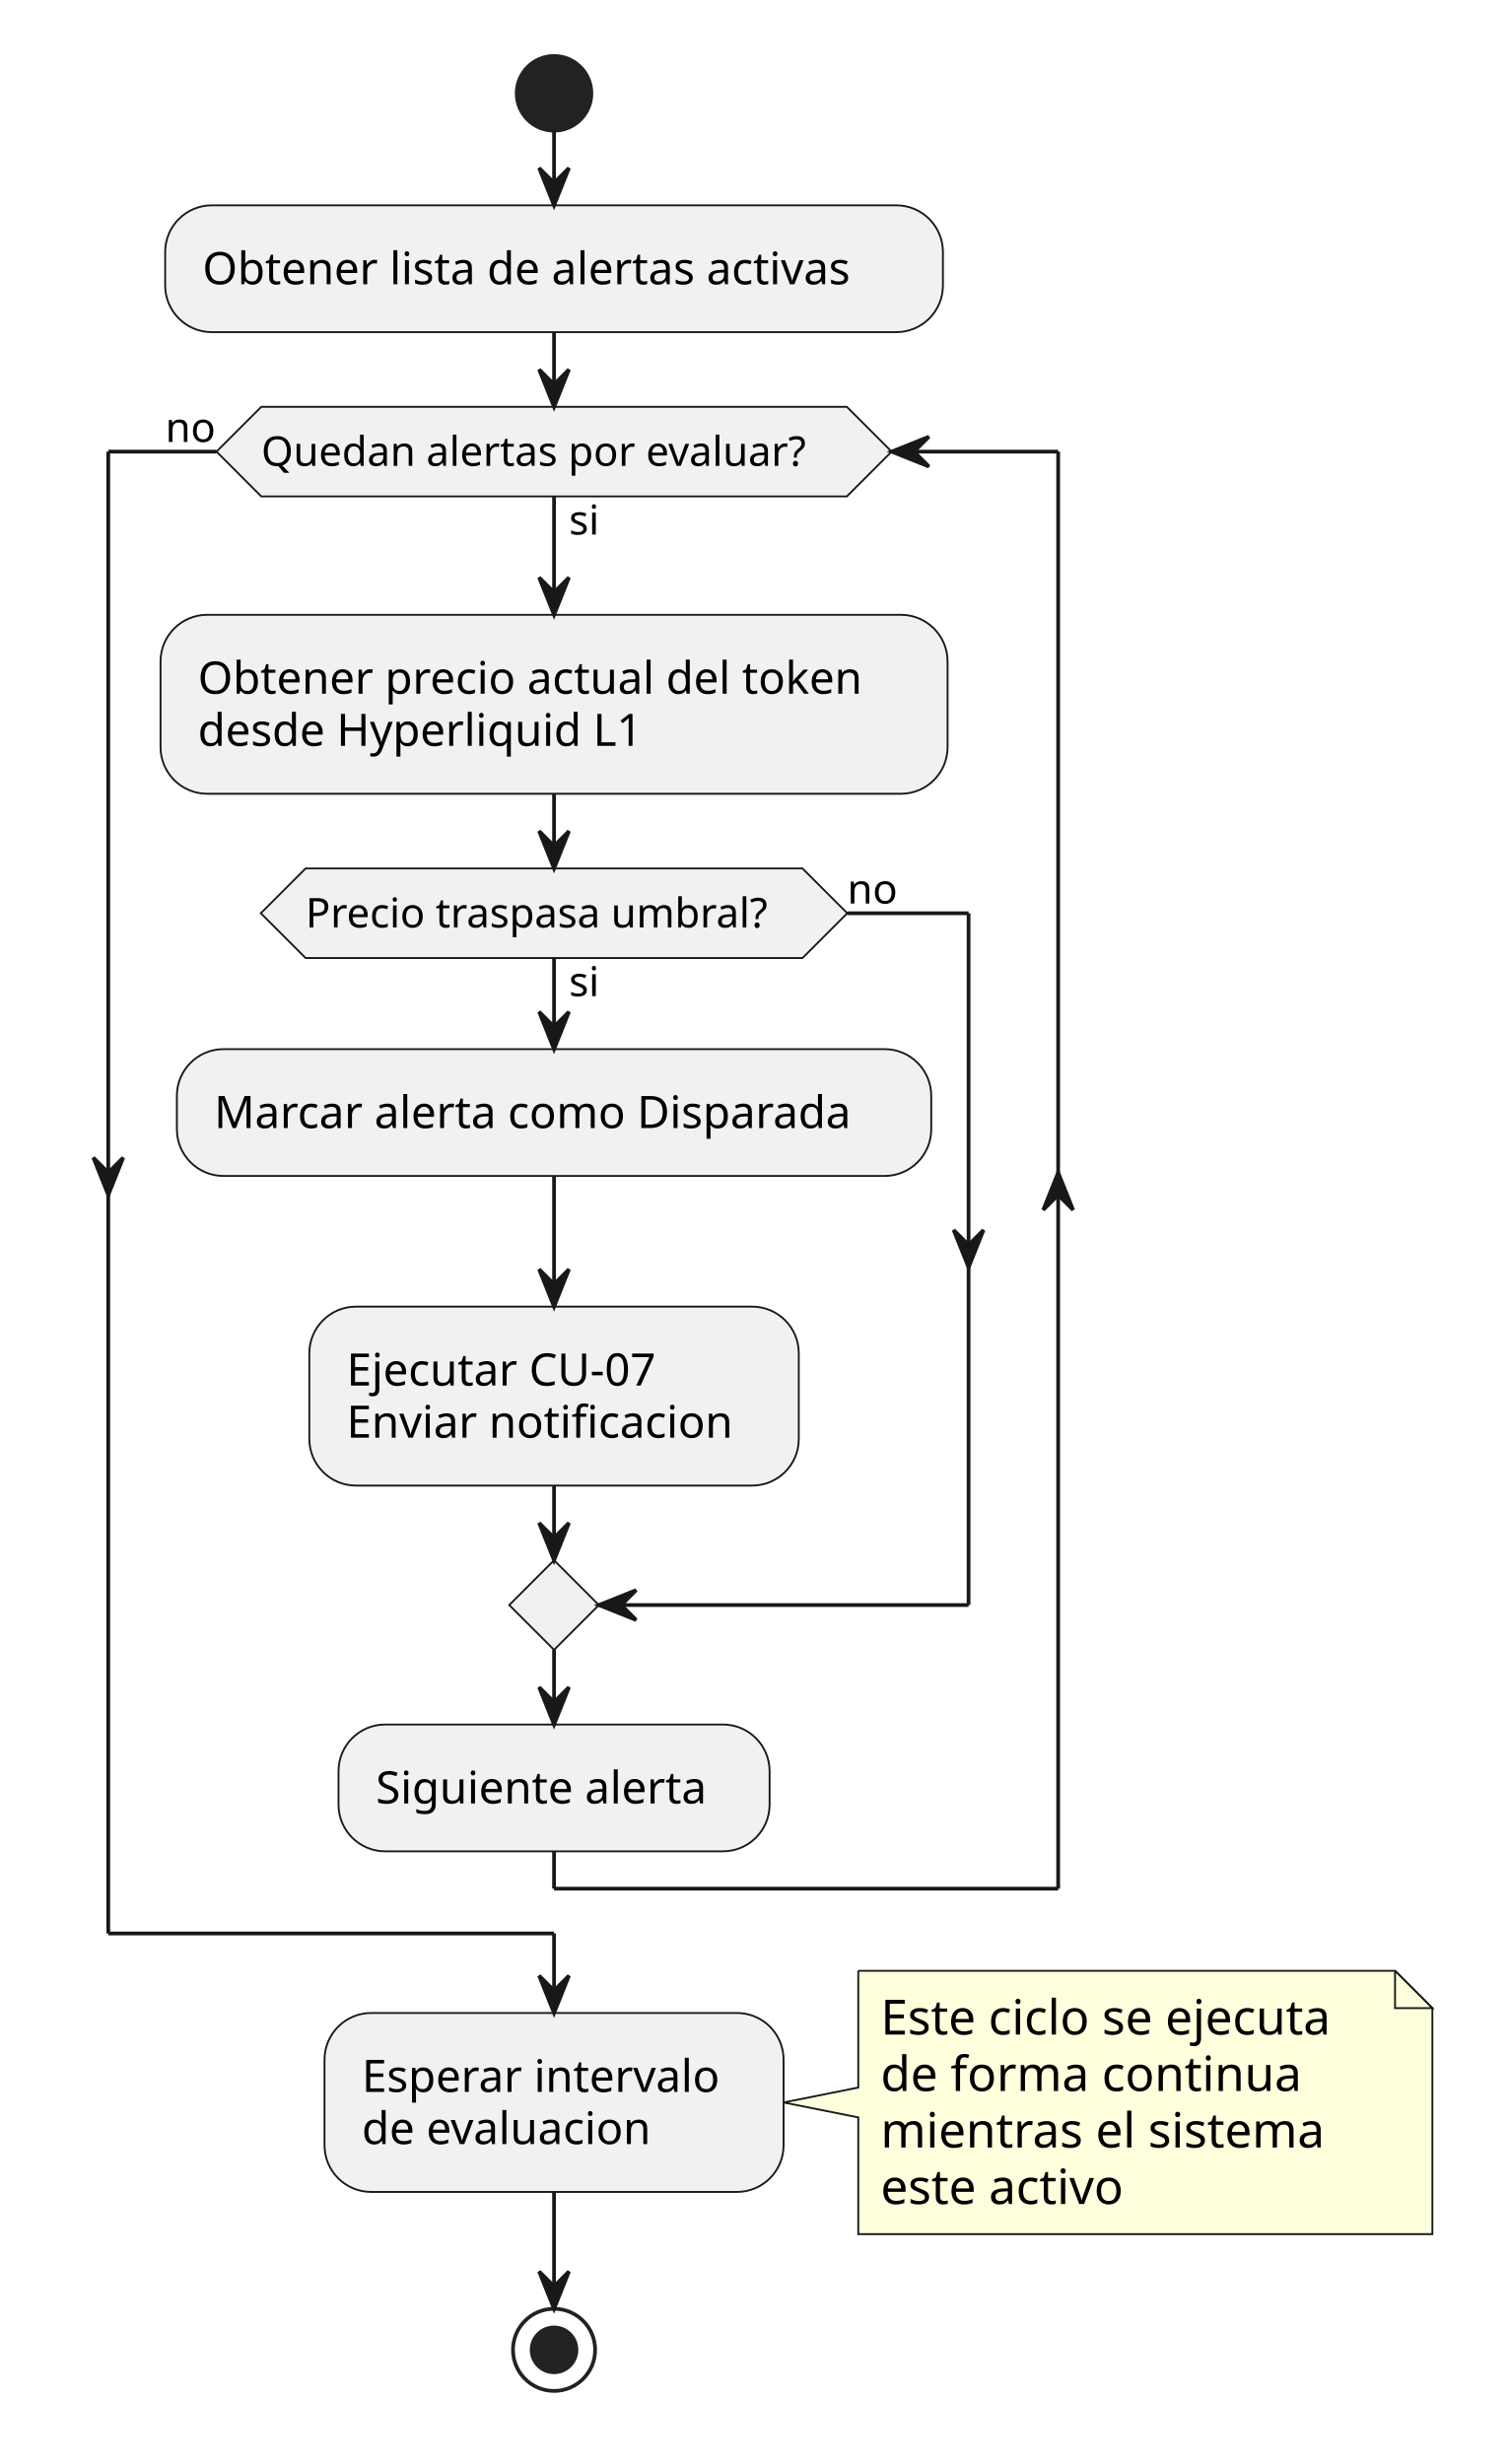
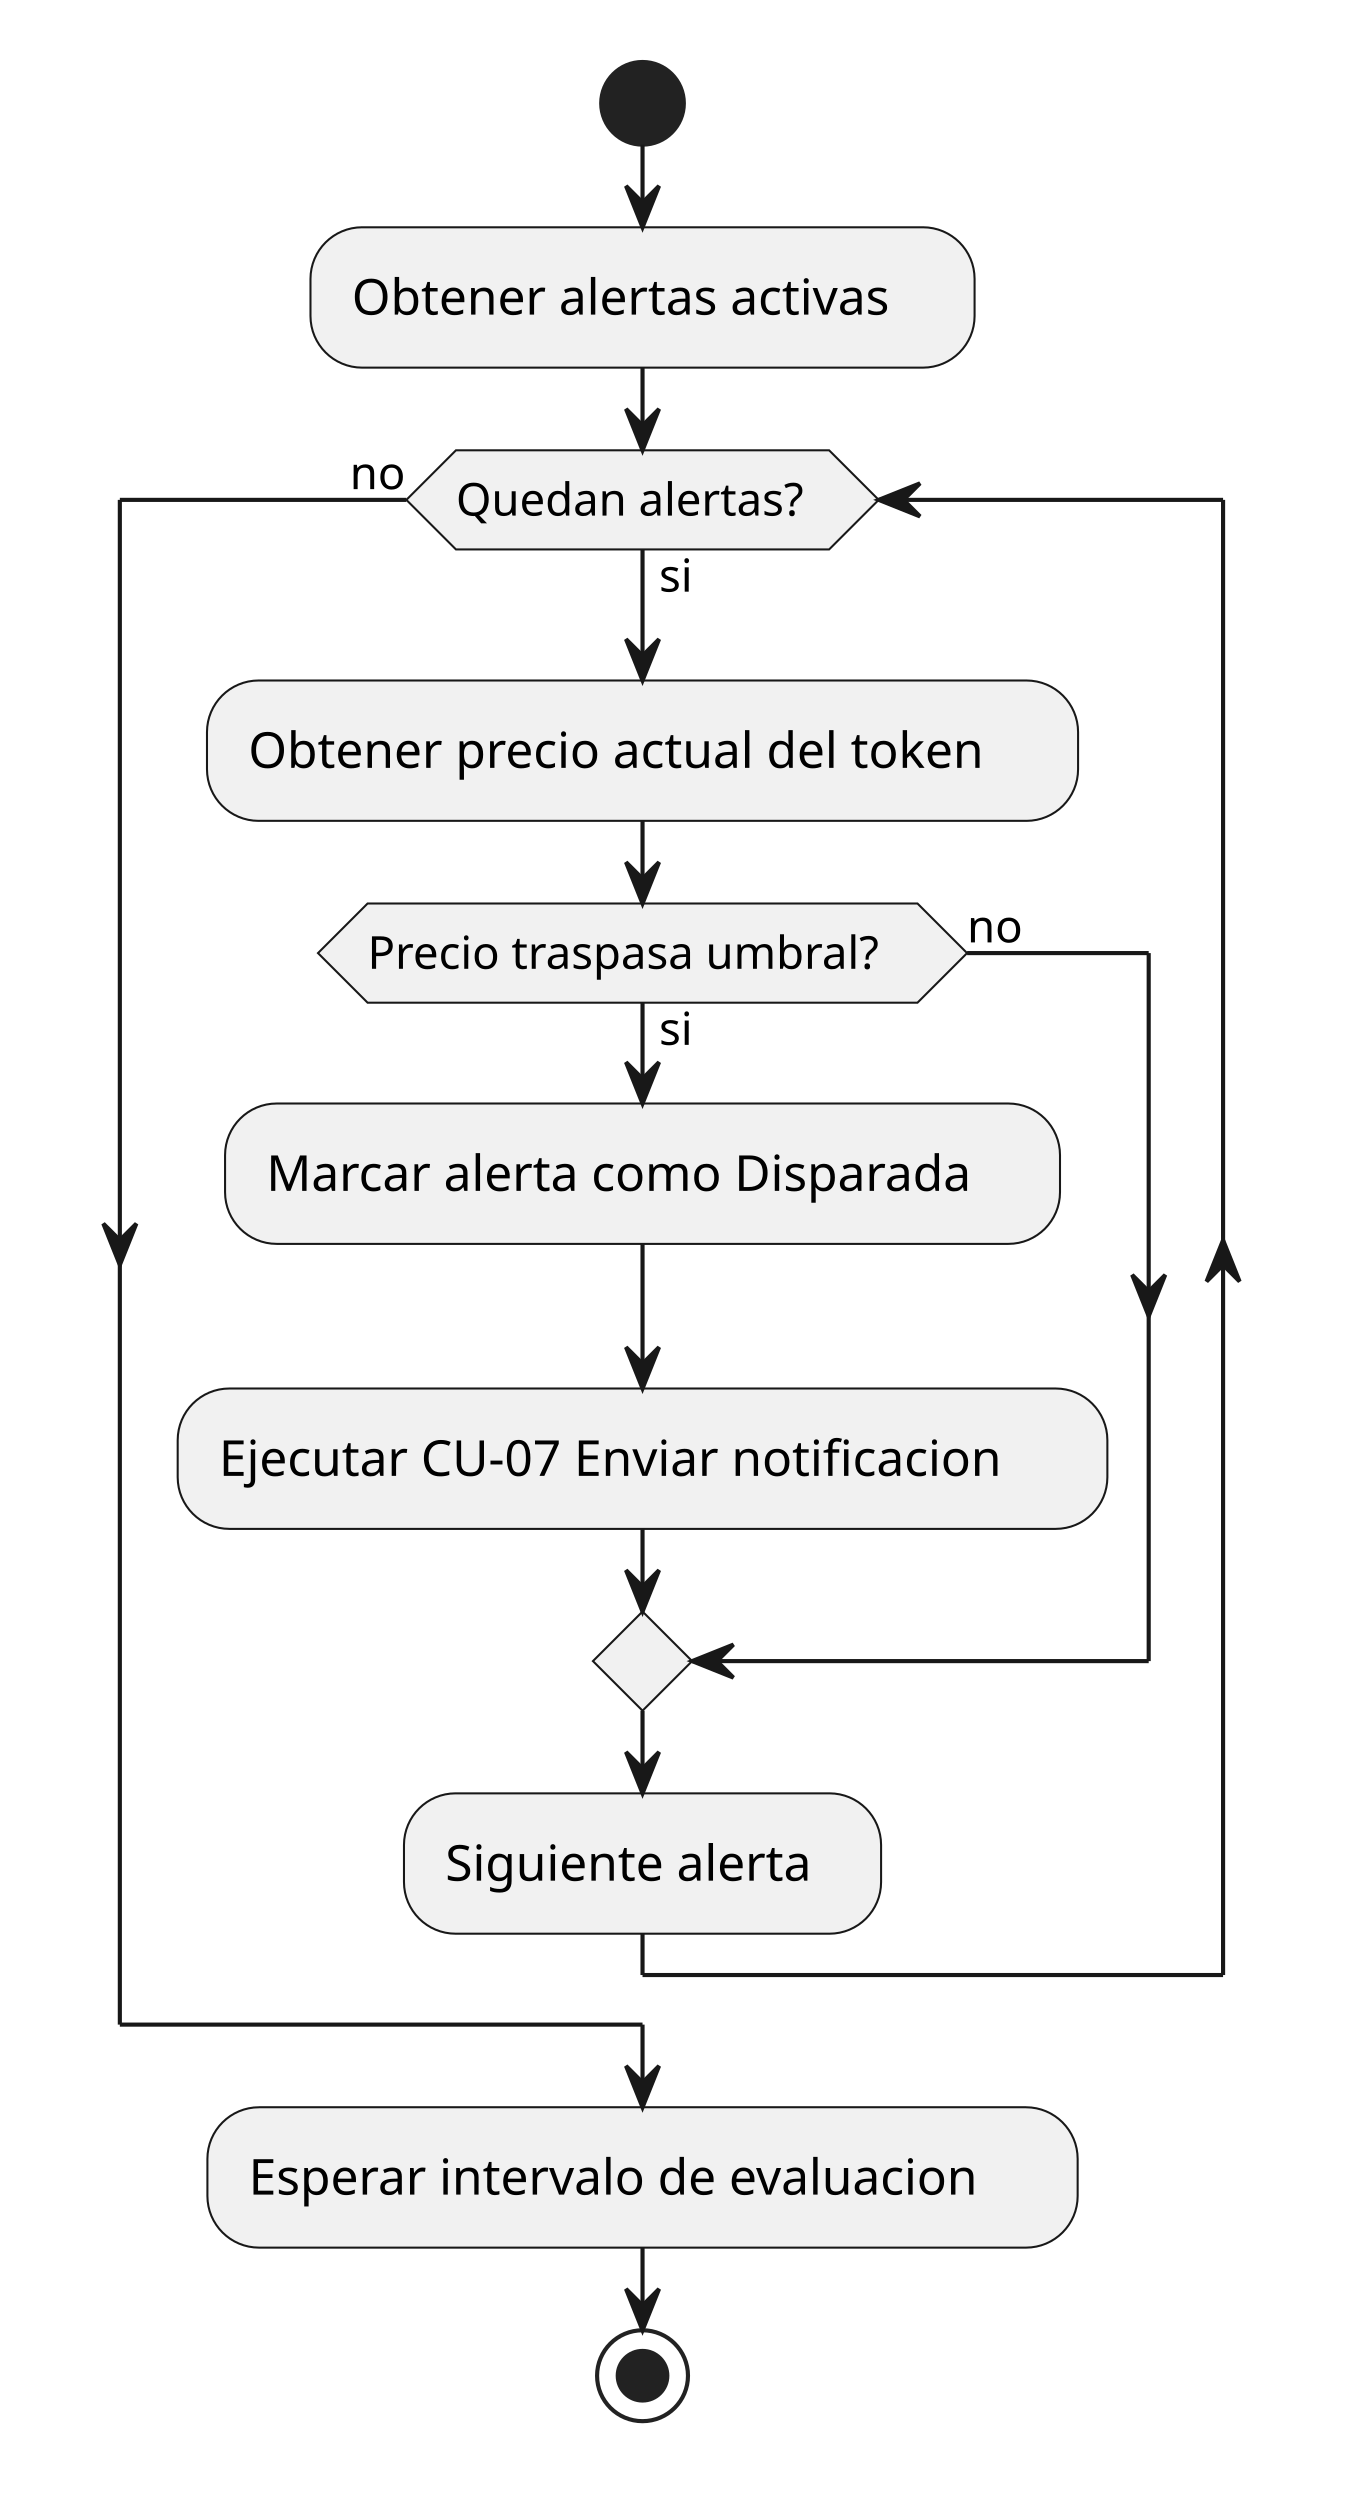
- <svg xmlns="http://www.w3.org/2000/svg" contentStyleType="text/css" data-diagram-type="ACTIVITY" height="660px" preserveAspectRatio="none" style="width:404px;height:660px;background:#FFFFFF;" version="1.1" viewBox="0 0 404 660" width="404px" zoomAndPan="magnify">
+ <svg xmlns="http://www.w3.org/2000/svg" contentStyleType="text/css" data-diagram-type="ACTIVITY" height="605px" preserveAspectRatio="none" style="width:330px;height:605px;background:#FFFFFF;" version="1.1" viewBox="0 0 330 605" width="330px" zoomAndPan="magnify">
  <defs />
  <g>
-     <ellipse cx="148.402" cy="25" fill="#222222" rx="10" ry="10" style="stroke:#222222;stroke-width:1;" />
-     <rect fill="#F1F1F1" height="33.969" rx="12.5" ry="12.5" style="stroke:#181818;stroke-width:0.5;" width="208.32" x="44.242" y="55" />
-     <text fill="#000000" font-family="sans-serif" font-size="12" lengthAdjust="spacing" textLength="188.32" x="54.242" y="76.139">Obtener lista de alertas activas</text>
-     <rect fill="#F1F1F1" height="47.938" rx="12.5" ry="12.5" style="stroke:#181818;stroke-width:0.5;" width="210.805" x="43" y="164.679" />
-     <text fill="#000000" font-family="sans-serif" font-size="12" lengthAdjust="spacing" textLength="190.805" x="53" y="185.818">Obtener precio actual del token</text>
-     <text fill="#000000" font-family="sans-serif" font-size="12" lengthAdjust="spacing" textLength="127.102" x="53" y="199.787">desde Hyperliquid L1</text>
-     <rect fill="#F1F1F1" height="33.969" rx="12.5" ry="12.5" style="stroke:#181818;stroke-width:0.5;" width="202.057" x="47.374" y="281.019" />
-     <text fill="#000000" font-family="sans-serif" font-size="12" lengthAdjust="spacing" textLength="182.057" x="57.374" y="302.158">Marcar alerta como Disparada</text>
-     <rect fill="#F1F1F1" height="47.938" rx="12.5" ry="12.5" style="stroke:#181818;stroke-width:0.5;" width="131.1" x="82.853" y="349.988" />
-     <text fill="#000000" font-family="sans-serif" font-size="12" lengthAdjust="spacing" textLength="90.07" x="92.853" y="371.127">Ejecutar CU-07</text>
-     <text fill="#000000" font-family="sans-serif" font-size="12" lengthAdjust="spacing" textLength="111.1" x="92.853" y="385.095">Enviar notificacion</text>
-     <polygon fill="#F1F1F1" points="81.862,232.617,214.942,232.617,226.942,244.617,214.942,256.617,81.862,256.617,69.862,244.617,81.862,232.617" style="stroke:#181818;stroke-width:0.5;" />
-     <text fill="#000000" font-family="sans-serif" font-size="11" lengthAdjust="spacing" textLength="8.787" x="152.402" y="266.827">si</text>
-     <text fill="#000000" font-family="sans-serif" font-size="11" lengthAdjust="spacing" textLength="133.08" x="81.862" y="248.425">Precio traspasa umbral?</text>
-     <text fill="#000000" font-family="sans-serif" font-size="11" lengthAdjust="spacing" textLength="13.702" x="226.942" y="242.023">no</text>
-     <polygon fill="#F1F1F1" points="148.402,417.925,160.402,429.925,148.402,441.925,136.402,429.925,148.402,417.925" style="stroke:#181818;stroke-width:0.5;" />
-     <rect fill="#F1F1F1" height="33.969" rx="12.5" ry="12.5" style="stroke:#181818;stroke-width:0.5;" width="115.461" x="90.672" y="461.925" />
-     <text fill="#000000" font-family="sans-serif" font-size="12" lengthAdjust="spacing" textLength="95.461" x="100.672" y="483.064">Siguiente alerta</text>
-     <polygon fill="#F1F1F1" points="69.984,108.969,226.82,108.969,238.82,120.969,226.82,132.969,69.984,132.969,57.984,120.969,69.984,108.969" style="stroke:#181818;stroke-width:0.5;" />
-     <text fill="#000000" font-family="sans-serif" font-size="11" lengthAdjust="spacing" textLength="8.787" x="152.402" y="143.179">si</text>
-     <text fill="#000000" font-family="sans-serif" font-size="11" lengthAdjust="spacing" textLength="156.836" x="69.984" y="124.777">Quedan alertas por evaluar?</text>
-     <text fill="#000000" font-family="sans-serif" font-size="11" lengthAdjust="spacing" textLength="13.702" x="44.283" y="118.374">no</text>
-     <path d="M229.883,527.894 L229.883,559.16 L209.883,563.16 L229.883,567.16 L229.883,598.425 A0,0 0 0 0 229.883,598.425 L383.663,598.425 A0,0 0 0 0 383.663,598.425 L383.663,537.894 L373.663,527.894 L229.883,527.894 A0,0 0 0 0 229.883,527.894" fill="#FEFFDD" style="stroke:#181818;stroke-width:0.5;" />
-     <path d="M373.663,527.894 L373.663,537.894 L383.663,537.894 L373.663,527.894" fill="#FEFFDD" style="stroke:#181818;stroke-width:0.5;" />
-     <text fill="#000000" font-family="sans-serif" font-size="13" lengthAdjust="spacing" textLength="132.78" x="235.883" y="544.961">Este ciclo se ejecuta</text>
-     <text fill="#000000" font-family="sans-serif" font-size="13" lengthAdjust="spacing" textLength="119.514" x="235.883" y="560.094">de forma continua</text>
-     <text fill="#000000" font-family="sans-serif" font-size="13" lengthAdjust="spacing" textLength="128.451" x="235.883" y="575.227">mientras el sistema</text>
-     <text fill="#000000" font-family="sans-serif" font-size="13" lengthAdjust="spacing" textLength="71.468" x="235.883" y="590.359">este activo</text>
-     <rect fill="#F1F1F1" height="47.938" rx="12.5" ry="12.5" style="stroke:#181818;stroke-width:0.5;" width="122.961" x="86.922" y="539.191" />
-     <text fill="#000000" font-family="sans-serif" font-size="12" lengthAdjust="spacing" textLength="102.961" x="96.922" y="560.33">Esperar intervalo</text>
-     <text fill="#000000" font-family="sans-serif" font-size="12" lengthAdjust="spacing" textLength="83.824" x="96.922" y="574.298">de evaluacion</text>
-     <ellipse cx="148.402" cy="629.425" fill="none" rx="11" ry="11" style="stroke:#222222;stroke-width:1;" />
-     <ellipse cx="148.402" cy="629.425" fill="#222222" rx="6" ry="6" style="stroke:#222222;stroke-width:1;" />
-     <line style="stroke:#181818;stroke-width:1;" x1="148.402" x2="148.402" y1="35" y2="55" />
-     <polygon fill="#181818" points="144.402,45,148.402,55,152.402,45,148.402,49" style="stroke:#181818;stroke-width:1;" />
-     <line style="stroke:#181818;stroke-width:1;" x1="148.402" x2="148.402" y1="314.988" y2="349.988" />
-     <polygon fill="#181818" points="144.402,339.988,148.402,349.988,152.402,339.988,148.402,343.988" style="stroke:#181818;stroke-width:1;" />
-     <line style="stroke:#181818;stroke-width:1;" x1="148.402" x2="148.402" y1="256.617" y2="281.019" />
-     <polygon fill="#181818" points="144.402,271.019,148.402,281.019,152.402,271.019,148.402,275.019" style="stroke:#181818;stroke-width:1;" />
-     <line style="stroke:#181818;stroke-width:1;" x1="226.942" x2="259.431" y1="244.617" y2="244.617" />
-     <polygon fill="#181818" points="255.431,329.472,259.431,339.472,263.431,329.472,259.431,333.472" style="stroke:#181818;stroke-width:1;" />
-     <line style="stroke:#181818;stroke-width:1;" x1="259.431" x2="259.431" y1="244.617" y2="429.925" />
-     <line style="stroke:#181818;stroke-width:1;" x1="259.431" x2="160.402" y1="429.925" y2="429.925" />
-     <polygon fill="#181818" points="170.402,425.925,160.402,429.925,170.402,433.925,166.402,429.925" style="stroke:#181818;stroke-width:1;" />
-     <line style="stroke:#181818;stroke-width:1;" x1="148.402" x2="148.402" y1="397.925" y2="417.925" />
-     <polygon fill="#181818" points="144.402,407.925,148.402,417.925,152.402,407.925,148.402,411.925" style="stroke:#181818;stroke-width:1;" />
-     <line style="stroke:#181818;stroke-width:1;" x1="148.402" x2="148.402" y1="212.617" y2="232.617" />
-     <polygon fill="#181818" points="144.402,222.617,148.402,232.617,152.402,222.617,148.402,226.617" style="stroke:#181818;stroke-width:1;" />
-     <line style="stroke:#181818;stroke-width:1;" x1="148.402" x2="148.402" y1="441.925" y2="461.925" />
-     <polygon fill="#181818" points="144.402,451.925,148.402,461.925,152.402,451.925,148.402,455.925" style="stroke:#181818;stroke-width:1;" />
-     <line style="stroke:#181818;stroke-width:1;" x1="148.402" x2="148.402" y1="132.969" y2="164.679" />
-     <polygon fill="#181818" points="144.402,154.679,148.402,164.679,152.402,154.679,148.402,158.679" style="stroke:#181818;stroke-width:1;" />
-     <line style="stroke:#181818;stroke-width:1;" x1="148.402" x2="148.402" y1="495.894" y2="505.894" />
-     <line style="stroke:#181818;stroke-width:1;" x1="148.402" x2="283.431" y1="505.894" y2="505.894" />
-     <polygon fill="#181818" points="279.431,324.085,283.431,314.085,287.431,324.085,283.431,320.085" style="stroke:#181818;stroke-width:1;" />
-     <line style="stroke:#181818;stroke-width:1;" x1="283.431" x2="283.431" y1="120.969" y2="505.894" />
-     <line style="stroke:#181818;stroke-width:1;" x1="283.431" x2="238.82" y1="120.969" y2="120.969" />
-     <polygon fill="#181818" points="248.82,116.969,238.82,120.969,248.82,124.969,244.82,120.969" style="stroke:#181818;stroke-width:1;" />
-     <line style="stroke:#181818;stroke-width:1;" x1="57.984" x2="29" y1="120.969" y2="120.969" />
-     <polygon fill="#181818" points="25,310.085,29,320.085,33,310.085,29,314.085" style="stroke:#181818;stroke-width:1;" />
-     <line style="stroke:#181818;stroke-width:1;" x1="29" x2="29" y1="120.969" y2="517.894" />
-     <line style="stroke:#181818;stroke-width:1;" x1="29" x2="148.402" y1="517.894" y2="517.894" />
-     <line style="stroke:#181818;stroke-width:1;" x1="148.402" x2="148.402" y1="517.894" y2="539.191" />
-     <polygon fill="#181818" points="144.402,529.191,148.402,539.191,152.402,529.191,148.402,533.191" style="stroke:#181818;stroke-width:1;" />
-     <line style="stroke:#181818;stroke-width:1;" x1="148.402" x2="148.402" y1="88.969" y2="108.969" />
-     <polygon fill="#181818" points="144.402,98.969,148.402,108.969,152.402,98.969,148.402,102.969" style="stroke:#181818;stroke-width:1;" />
-     <line style="stroke:#181818;stroke-width:1;" x1="148.402" x2="148.402" y1="587.128" y2="618.425" />
-     <polygon fill="#181818" points="144.402,608.425,148.402,618.425,152.402,608.425,148.402,612.425" style="stroke:#181818;stroke-width:1;" />
+     <ellipse cx="155.492" cy="25" fill="#222222" rx="10" ry="10" style="stroke:#222222;stroke-width:1;" />
+     <rect fill="#F1F1F1" height="33.969" rx="12.5" ry="12.5" style="stroke:#181818;stroke-width:0.5;" width="160.713" x="75.136" y="55" />
+     <text fill="#000000" font-family="sans-serif" font-size="12" lengthAdjust="spacing" textLength="140.713" x="85.136" y="76.139">Obtener alertas activas</text>
+     <rect fill="#F1F1F1" height="33.969" rx="12.5" ry="12.5" style="stroke:#181818;stroke-width:0.5;" width="210.805" x="50.09" y="164.679" />
+     <text fill="#000000" font-family="sans-serif" font-size="12" lengthAdjust="spacing" textLength="190.805" x="60.09" y="185.818">Obtener precio actual del token</text>
+     <rect fill="#F1F1F1" height="33.969" rx="12.5" ry="12.5" style="stroke:#181818;stroke-width:0.5;" width="202.057" x="54.464" y="267.05" />
+     <text fill="#000000" font-family="sans-serif" font-size="12" lengthAdjust="spacing" textLength="182.057" x="64.464" y="288.189">Marcar alerta como Disparada</text>
+     <rect fill="#F1F1F1" height="33.969" rx="12.5" ry="12.5" style="stroke:#181818;stroke-width:0.5;" width="224.984" x="43" y="336.019" />
+     <text fill="#000000" font-family="sans-serif" font-size="12" lengthAdjust="spacing" textLength="204.984" x="53" y="357.158">Ejecutar CU-07 Enviar notificacion</text>
+     <polygon fill="#F1F1F1" points="88.952,218.648,222.032,218.648,234.032,230.648,222.032,242.648,88.952,242.648,76.952,230.648,88.952,218.648" style="stroke:#181818;stroke-width:0.5;" />
+     <text fill="#000000" font-family="sans-serif" font-size="11" lengthAdjust="spacing" textLength="8.787" x="159.492" y="252.858">si</text>
+     <text fill="#000000" font-family="sans-serif" font-size="11" lengthAdjust="spacing" textLength="133.08" x="88.952" y="234.456">Precio traspasa umbral?</text>
+     <text fill="#000000" font-family="sans-serif" font-size="11" lengthAdjust="spacing" textLength="13.702" x="234.032" y="228.054">no</text>
+     <polygon fill="#F1F1F1" points="155.492,389.988,167.492,401.988,155.492,413.988,143.492,401.988,155.492,389.988" style="stroke:#181818;stroke-width:0.5;" />
+     <rect fill="#F1F1F1" height="33.969" rx="12.5" ry="12.5" style="stroke:#181818;stroke-width:0.5;" width="115.461" x="97.762" y="433.988" />
+     <text fill="#000000" font-family="sans-serif" font-size="12" lengthAdjust="spacing" textLength="95.461" x="107.762" y="455.127">Siguiente alerta</text>
+     <polygon fill="#F1F1F1" points="110.343,108.969,200.642,108.969,212.642,120.969,200.642,132.969,110.343,132.969,98.343,120.969,110.343,108.969" style="stroke:#181818;stroke-width:0.5;" />
+     <text fill="#000000" font-family="sans-serif" font-size="11" lengthAdjust="spacing" textLength="8.787" x="159.492" y="143.179">si</text>
+     <text fill="#000000" font-family="sans-serif" font-size="11" lengthAdjust="spacing" textLength="90.299" x="110.343" y="124.777">Quedan alertas?</text>
+     <text fill="#000000" font-family="sans-serif" font-size="11" lengthAdjust="spacing" textLength="13.702" x="84.641" y="118.374">no</text>
+     <rect fill="#F1F1F1" height="33.969" rx="12.5" ry="12.5" style="stroke:#181818;stroke-width:0.5;" width="210.6" x="50.192" y="509.957" />
+     <text fill="#000000" font-family="sans-serif" font-size="12" lengthAdjust="spacing" textLength="190.6" x="60.192" y="531.095">Esperar intervalo de evaluacion</text>
+     <ellipse cx="155.492" cy="574.925" fill="none" rx="11" ry="11" style="stroke:#222222;stroke-width:1;" />
+     <ellipse cx="155.492" cy="574.925" fill="#222222" rx="6" ry="6" style="stroke:#222222;stroke-width:1;" />
+     <line style="stroke:#181818;stroke-width:1;" x1="155.492" x2="155.492" y1="35" y2="55" />
+     <polygon fill="#181818" points="151.492,45,155.492,55,159.492,45,155.492,49" style="stroke:#181818;stroke-width:1;" />
+     <line style="stroke:#181818;stroke-width:1;" x1="155.492" x2="155.492" y1="301.019" y2="336.019" />
+     <polygon fill="#181818" points="151.492,326.019,155.492,336.019,159.492,326.019,155.492,330.019" style="stroke:#181818;stroke-width:1;" />
+     <line style="stroke:#181818;stroke-width:1;" x1="155.492" x2="155.492" y1="242.648" y2="267.05" />
+     <polygon fill="#181818" points="151.492,257.05,155.492,267.05,159.492,257.05,155.492,261.05" style="stroke:#181818;stroke-width:1;" />
+     <line style="stroke:#181818;stroke-width:1;" x1="234.032" x2="277.984" y1="230.648" y2="230.648" />
+     <polygon fill="#181818" points="273.984,308.519,277.984,318.519,281.984,308.519,277.984,312.519" style="stroke:#181818;stroke-width:1;" />
+     <line style="stroke:#181818;stroke-width:1;" x1="277.984" x2="277.984" y1="230.648" y2="401.988" />
+     <line style="stroke:#181818;stroke-width:1;" x1="277.984" x2="167.492" y1="401.988" y2="401.988" />
+     <polygon fill="#181818" points="177.492,397.988,167.492,401.988,177.492,405.988,173.492,401.988" style="stroke:#181818;stroke-width:1;" />
+     <line style="stroke:#181818;stroke-width:1;" x1="155.492" x2="155.492" y1="369.988" y2="389.988" />
+     <polygon fill="#181818" points="151.492,379.988,155.492,389.988,159.492,379.988,155.492,383.988" style="stroke:#181818;stroke-width:1;" />
+     <line style="stroke:#181818;stroke-width:1;" x1="155.492" x2="155.492" y1="198.648" y2="218.648" />
+     <polygon fill="#181818" points="151.492,208.648,155.492,218.648,159.492,208.648,155.492,212.648" style="stroke:#181818;stroke-width:1;" />
+     <line style="stroke:#181818;stroke-width:1;" x1="155.492" x2="155.492" y1="413.988" y2="433.988" />
+     <polygon fill="#181818" points="151.492,423.988,155.492,433.988,159.492,423.988,155.492,427.988" style="stroke:#181818;stroke-width:1;" />
+     <line style="stroke:#181818;stroke-width:1;" x1="155.492" x2="155.492" y1="132.969" y2="164.679" />
+     <polygon fill="#181818" points="151.492,154.679,155.492,164.679,159.492,154.679,155.492,158.679" style="stroke:#181818;stroke-width:1;" />
+     <line style="stroke:#181818;stroke-width:1;" x1="155.492" x2="155.492" y1="467.957" y2="477.957" />
+     <line style="stroke:#181818;stroke-width:1;" x1="155.492" x2="295.984" y1="477.957" y2="477.957" />
+     <polygon fill="#181818" points="291.984,310.117,295.984,300.117,299.984,310.117,295.984,306.117" style="stroke:#181818;stroke-width:1;" />
+     <line style="stroke:#181818;stroke-width:1;" x1="295.984" x2="295.984" y1="120.969" y2="477.957" />
+     <line style="stroke:#181818;stroke-width:1;" x1="295.984" x2="212.642" y1="120.969" y2="120.969" />
+     <polygon fill="#181818" points="222.642,116.969,212.642,120.969,222.642,124.969,218.642,120.969" style="stroke:#181818;stroke-width:1;" />
+     <line style="stroke:#181818;stroke-width:1;" x1="98.343" x2="29" y1="120.969" y2="120.969" />
+     <polygon fill="#181818" points="25,296.117,29,306.117,33,296.117,29,300.117" style="stroke:#181818;stroke-width:1;" />
+     <line style="stroke:#181818;stroke-width:1;" x1="29" x2="29" y1="120.969" y2="489.957" />
+     <line style="stroke:#181818;stroke-width:1;" x1="29" x2="155.492" y1="489.957" y2="489.957" />
+     <line style="stroke:#181818;stroke-width:1;" x1="155.492" x2="155.492" y1="489.957" y2="509.957" />
+     <polygon fill="#181818" points="151.492,499.957,155.492,509.957,159.492,499.957,155.492,503.957" style="stroke:#181818;stroke-width:1;" />
+     <line style="stroke:#181818;stroke-width:1;" x1="155.492" x2="155.492" y1="88.969" y2="108.969" />
+     <polygon fill="#181818" points="151.492,98.969,155.492,108.969,159.492,98.969,155.492,102.969" style="stroke:#181818;stroke-width:1;" />
+     <line style="stroke:#181818;stroke-width:1;" x1="155.492" x2="155.492" y1="543.925" y2="563.925" />
+     <polygon fill="#181818" points="151.492,553.925,155.492,563.925,159.492,553.925,155.492,557.925" style="stroke:#181818;stroke-width:1;" />
  </g>
</svg>
